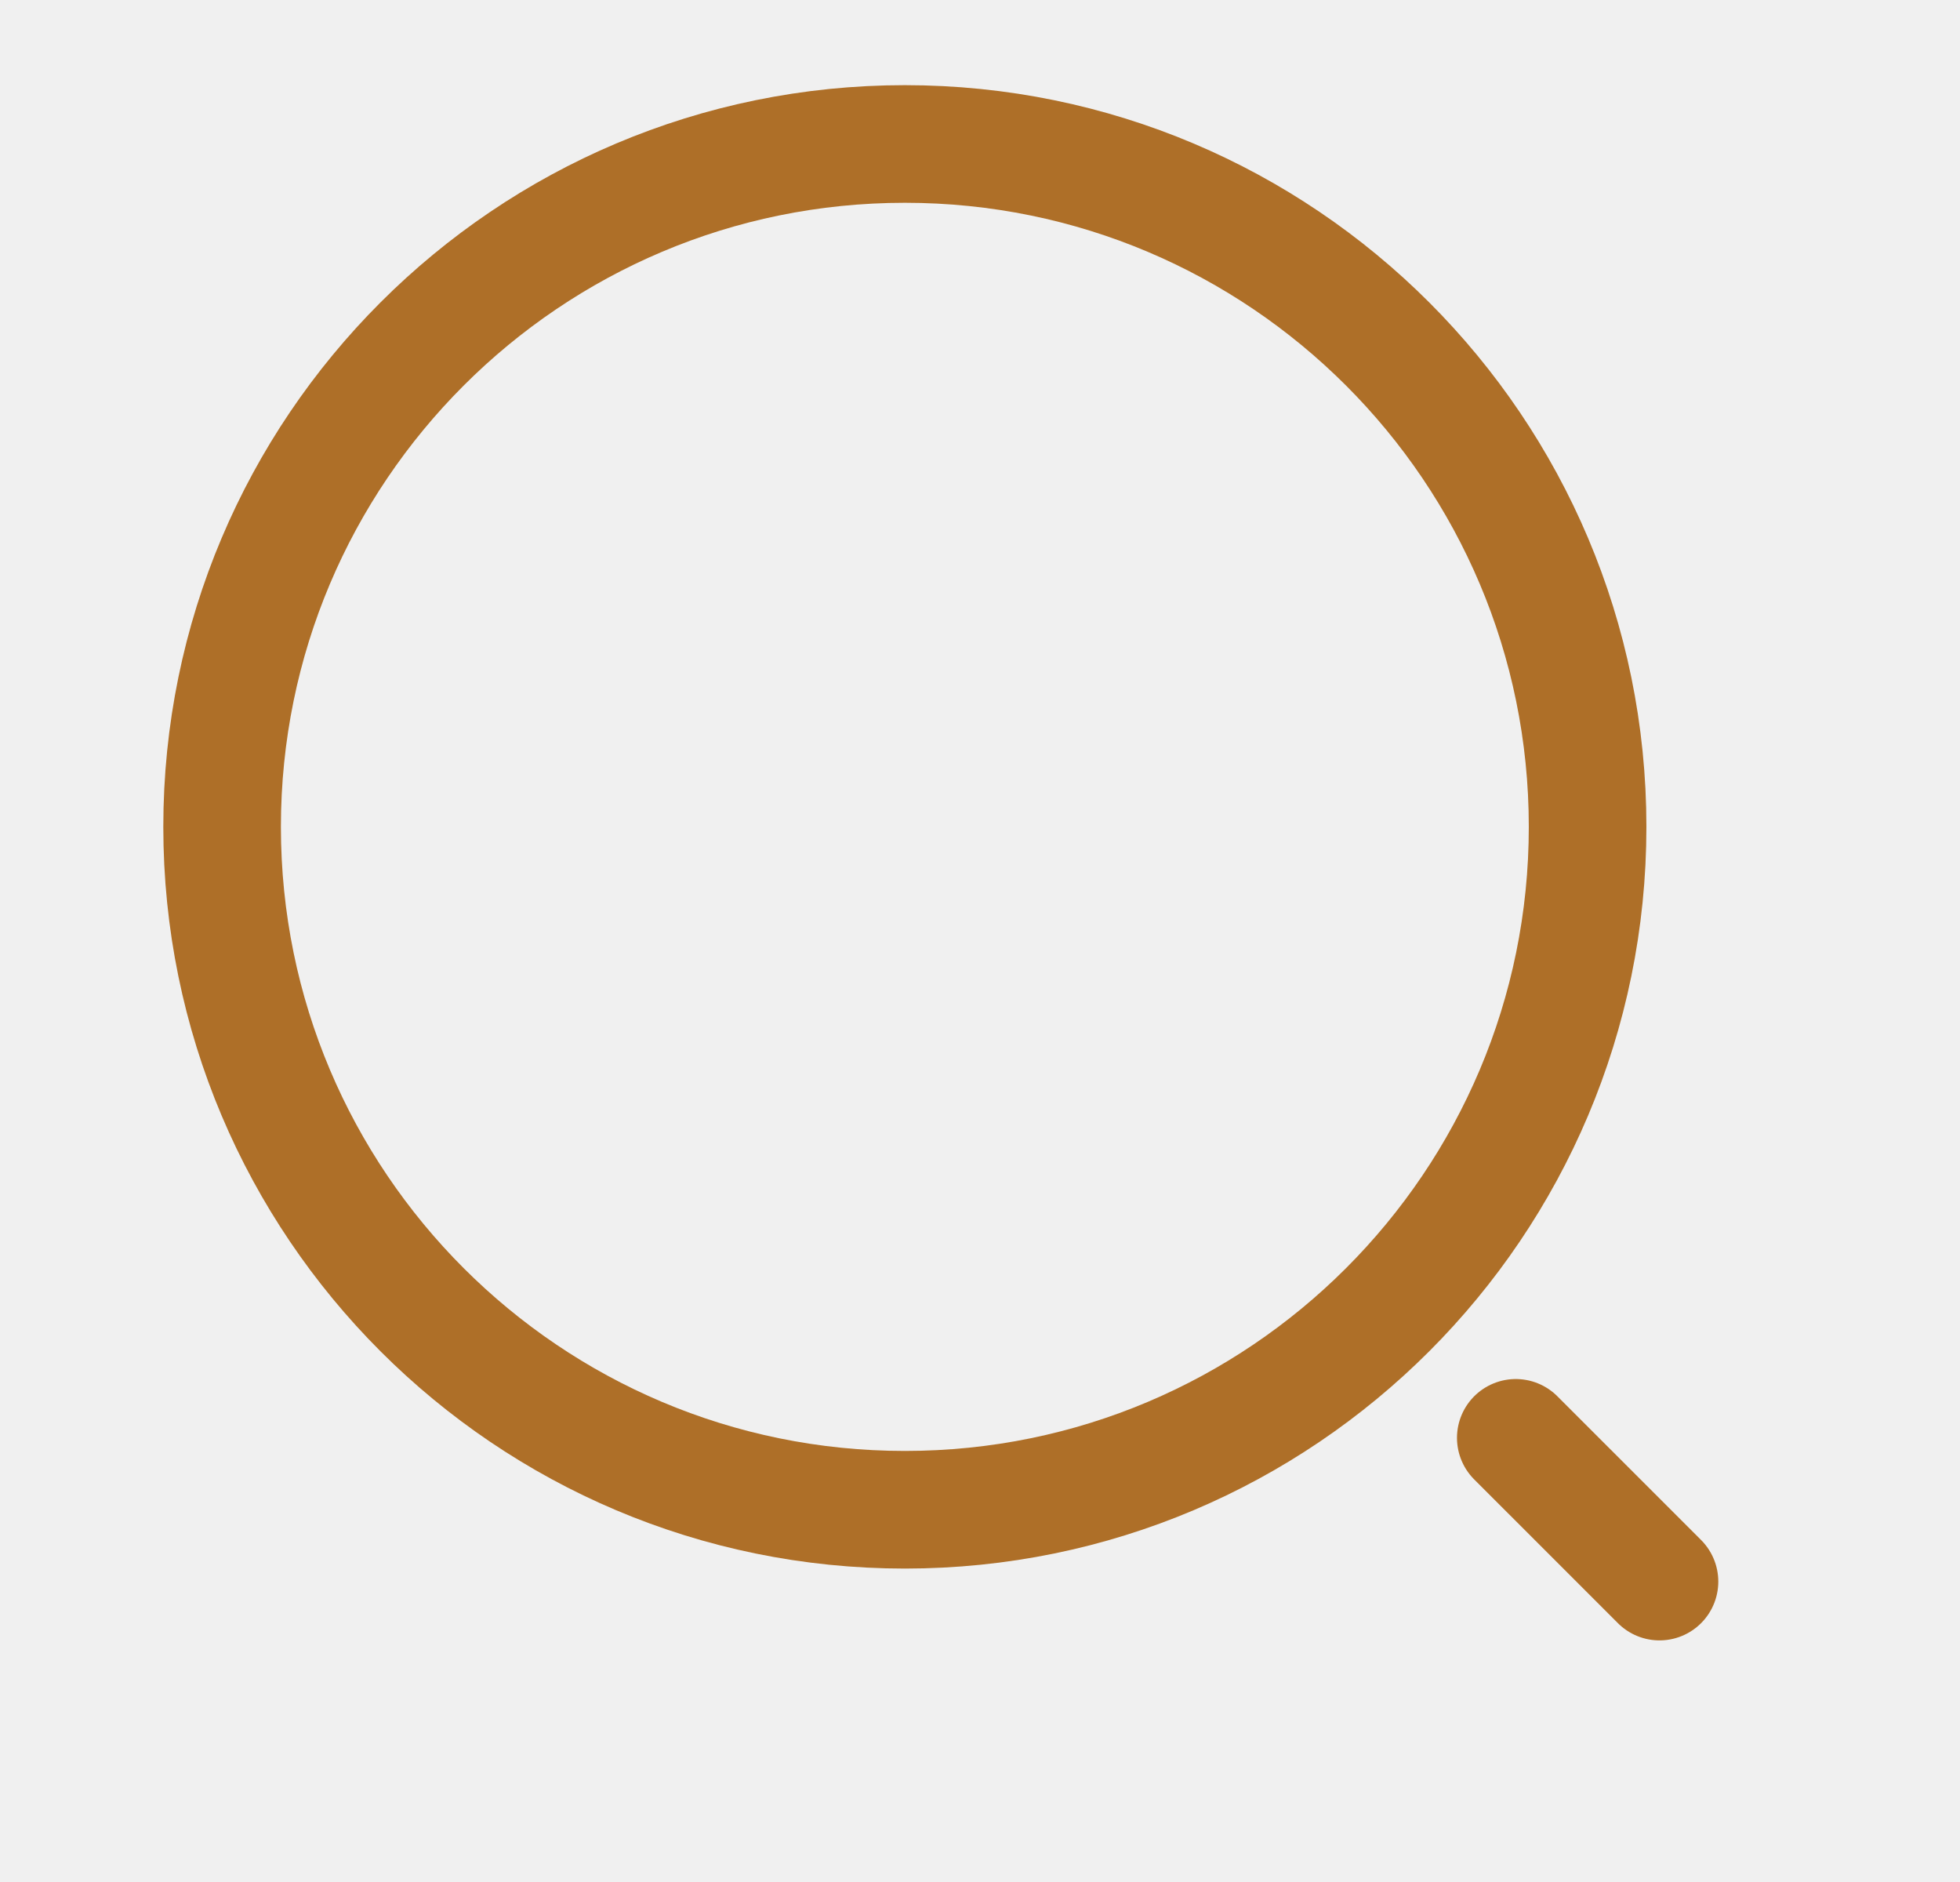
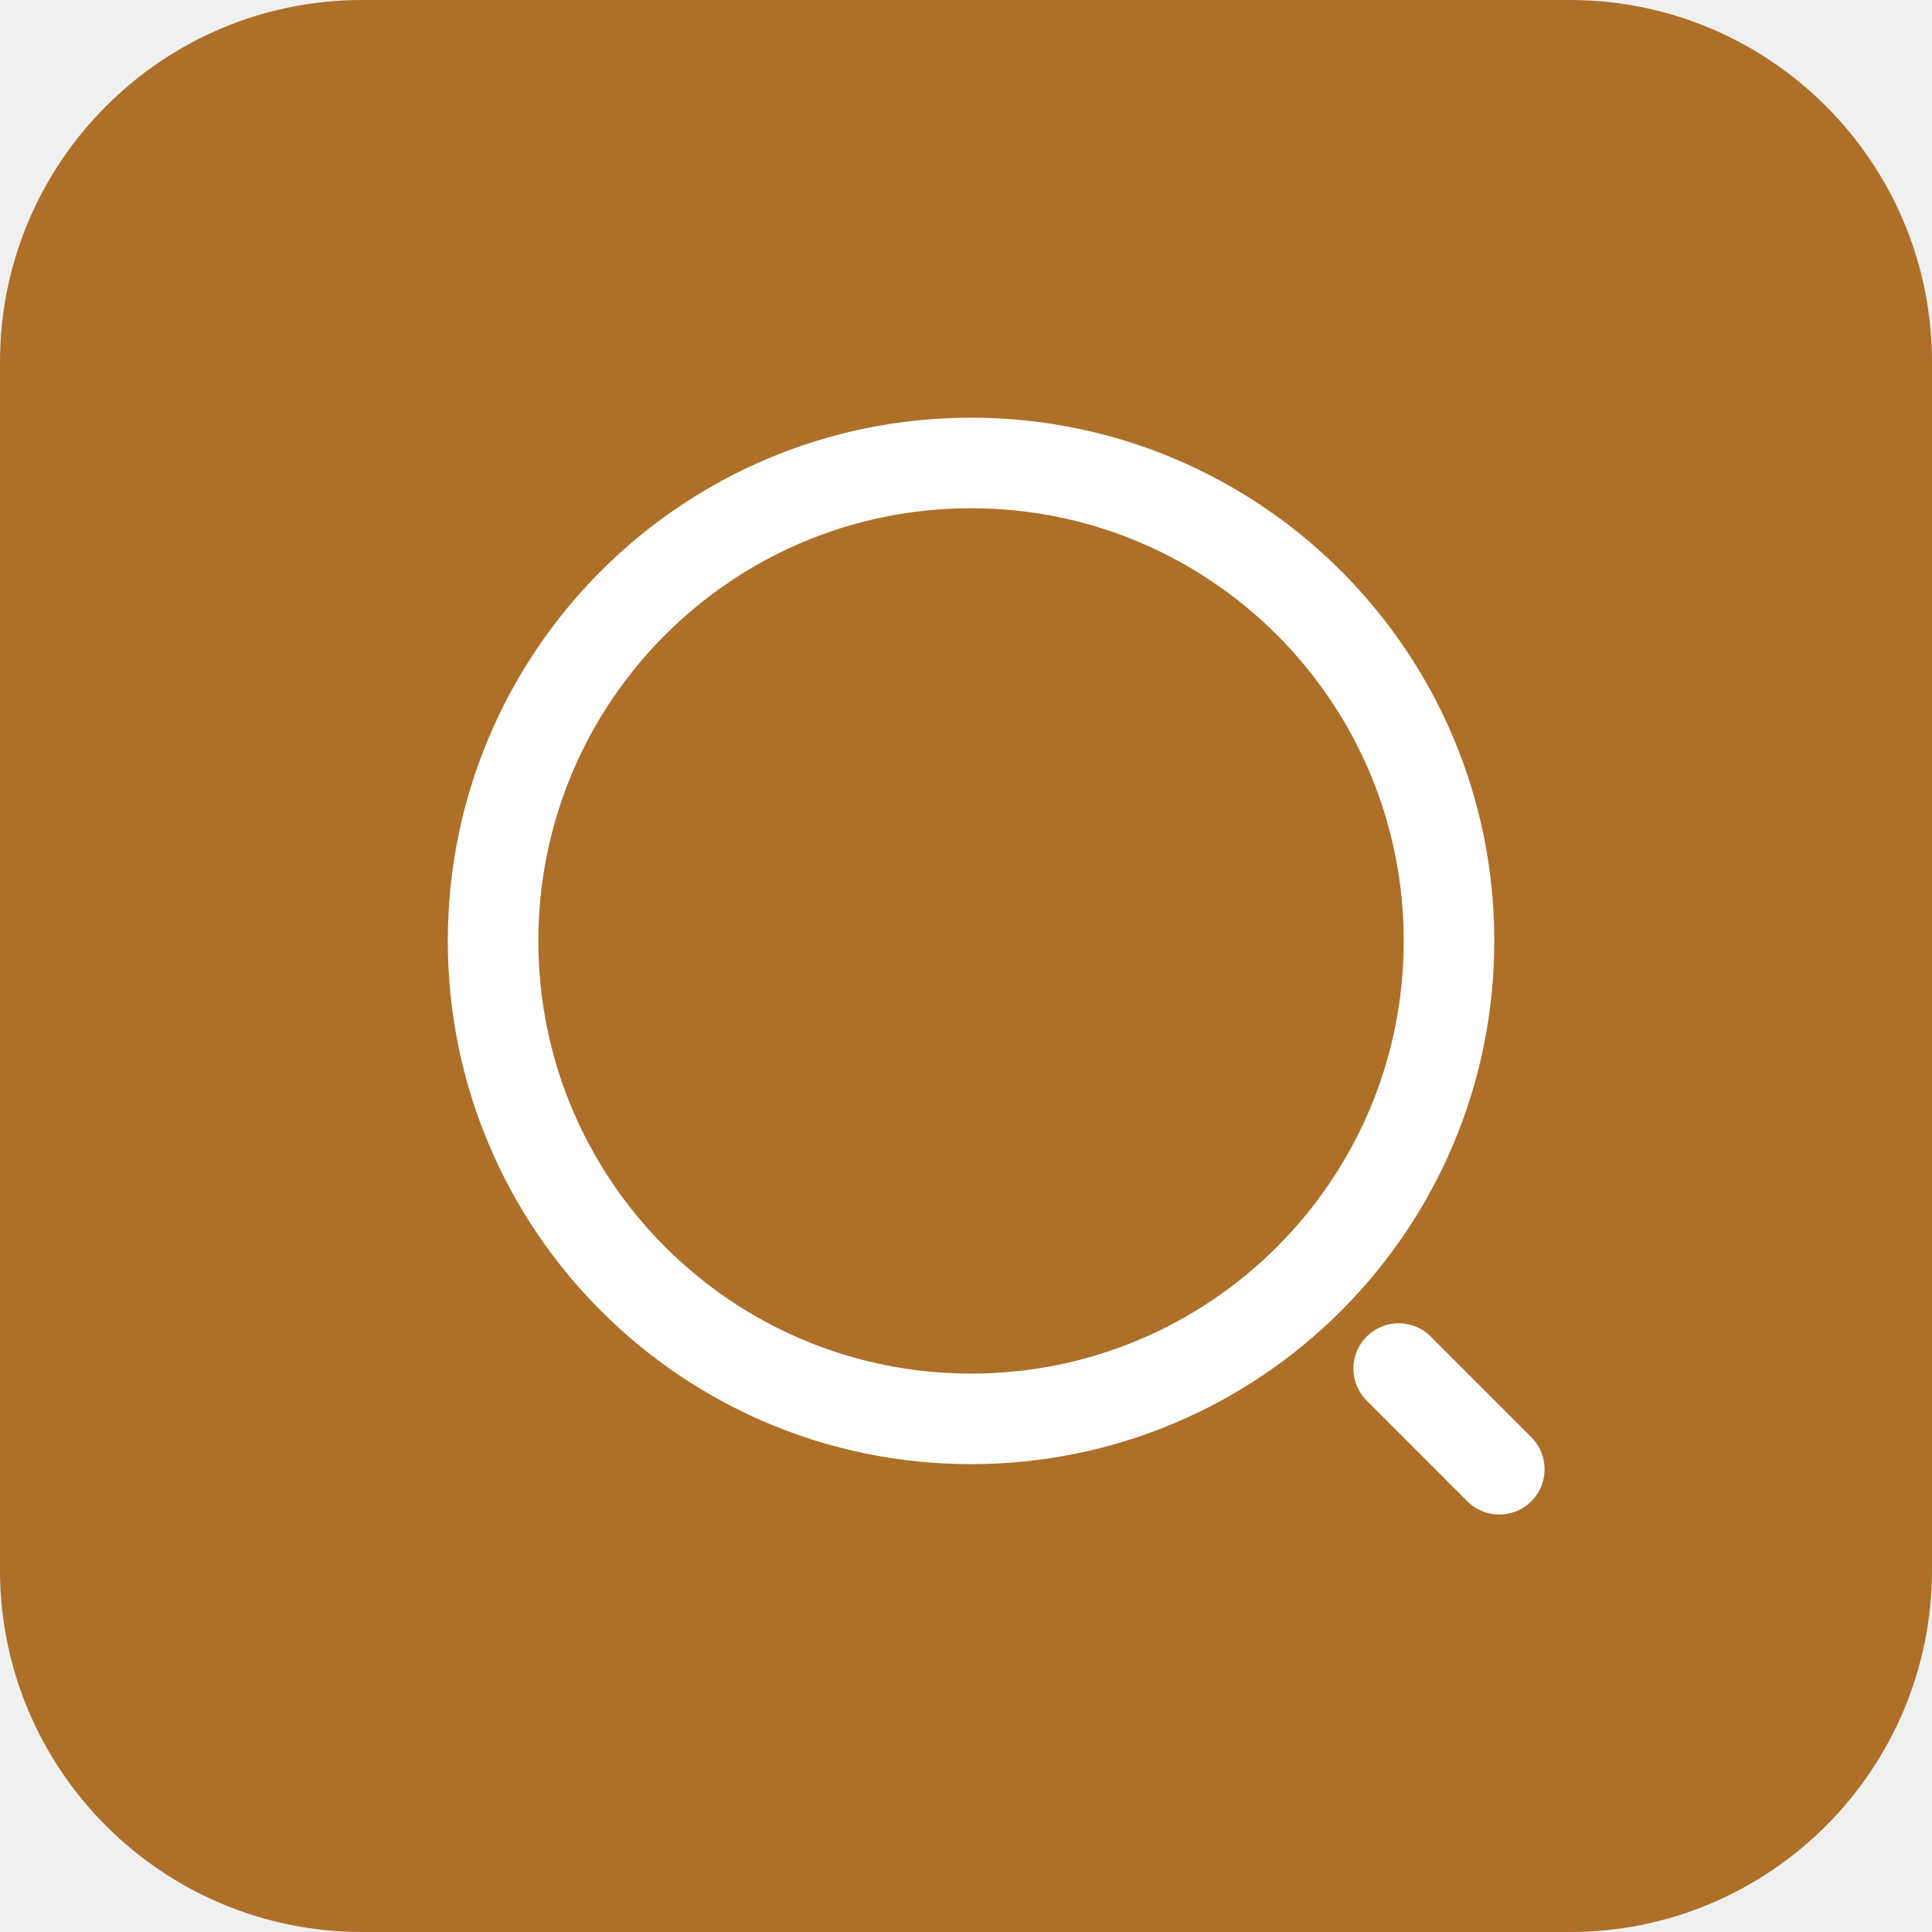
- <svg xmlns="http://www.w3.org/2000/svg" width="25" height="24" viewBox="0 0 25 24" fill="none">
-   <path d="M11.542 19.253C16.351 19.253 20.25 15.354 20.25 10.544C20.25 5.735 16.351 1.836 11.542 1.836C6.732 1.836 2.833 5.735 2.833 10.544C2.833 15.354 6.732 19.253 11.542 19.253Z" stroke="#AE6F28" stroke-width="1.5" stroke-linecap="round" stroke-linejoin="round" />
-   <path d="M21.167 20.169L19.334 18.336" stroke="#AE6F28" stroke-width="1.5" stroke-linecap="round" stroke-linejoin="round" />
+ <svg xmlns="http://www.w3.org/2000/svg" width="32" height="32" viewBox="0 0 32 32" fill="none">
+   <rect width="32" height="32" rx="6" fill="#AE6F28" />
+   <path d="M16.083 23.501C20.456 23.501 24 19.957 24 15.585C24 11.212 20.456 7.668 16.083 7.668C11.711 7.668 8.167 11.212 8.167 15.585C8.167 19.957 11.711 23.501 16.083 23.501Z" stroke="white" stroke-width="1.5" stroke-linecap="round" stroke-linejoin="round" />
+   <path d="M24.833 24.335L23.167 22.668" stroke="white" stroke-width="1.5" stroke-linecap="round" stroke-linejoin="round" />
</svg>
